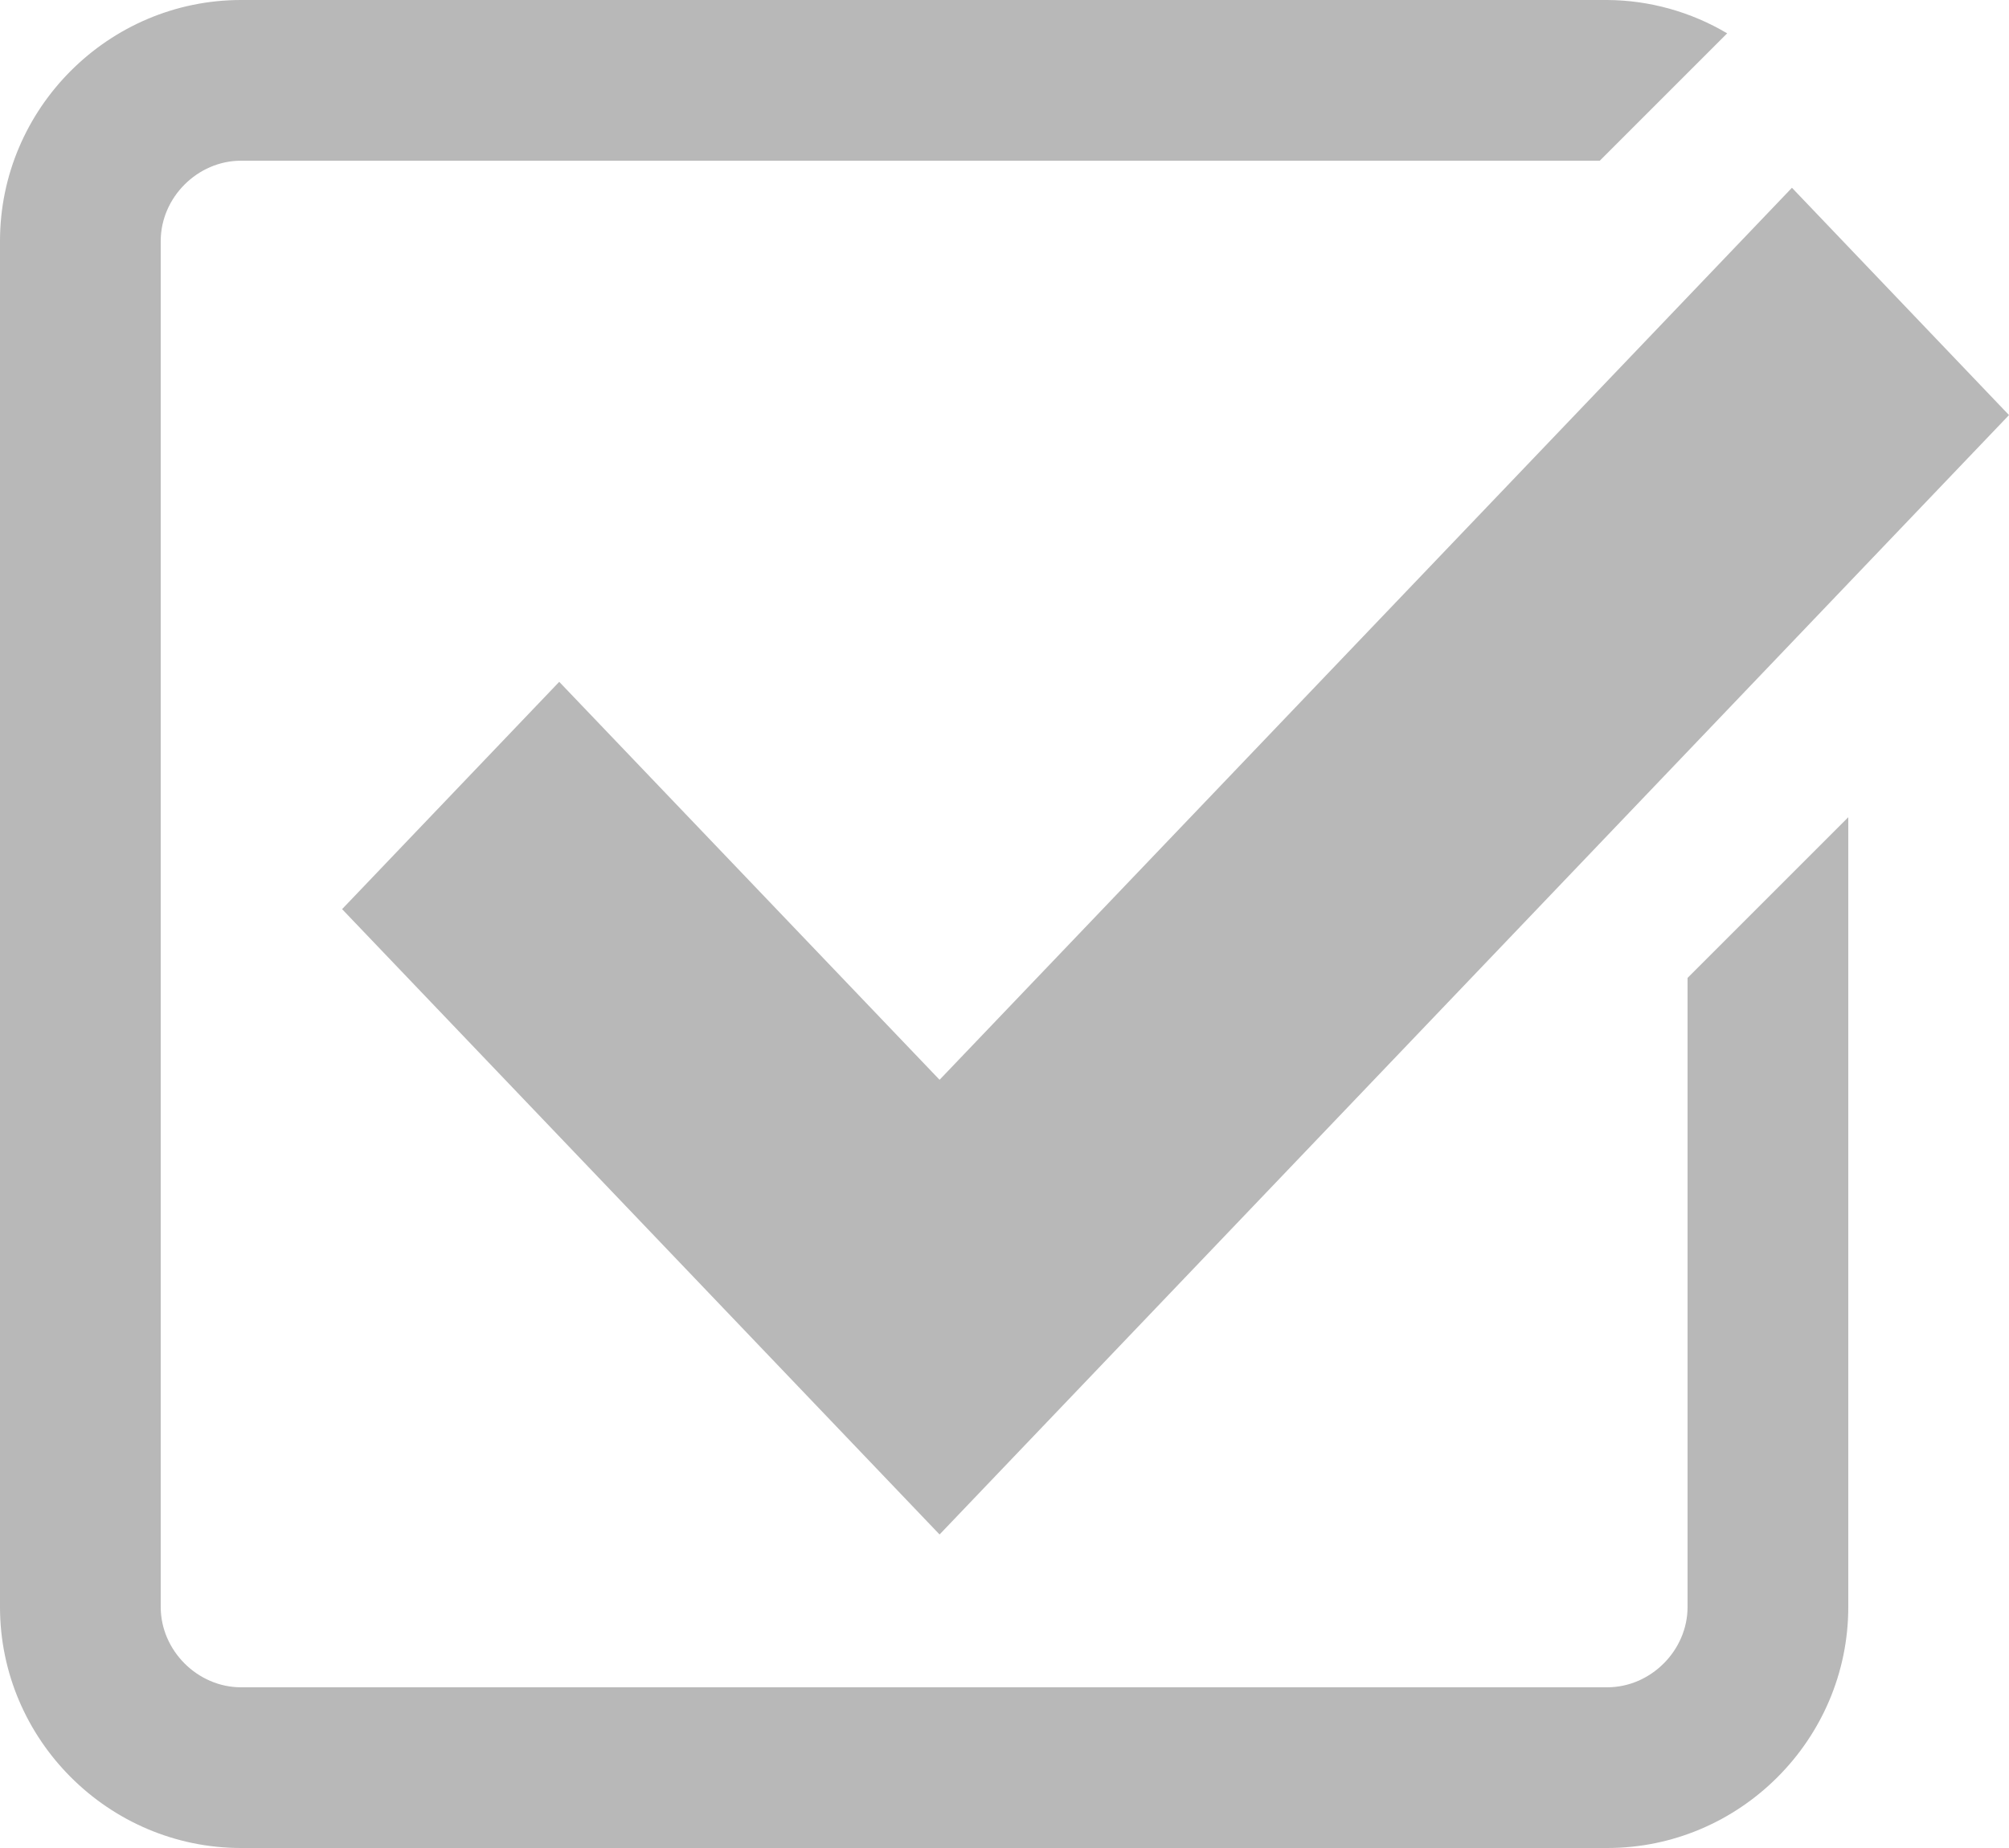
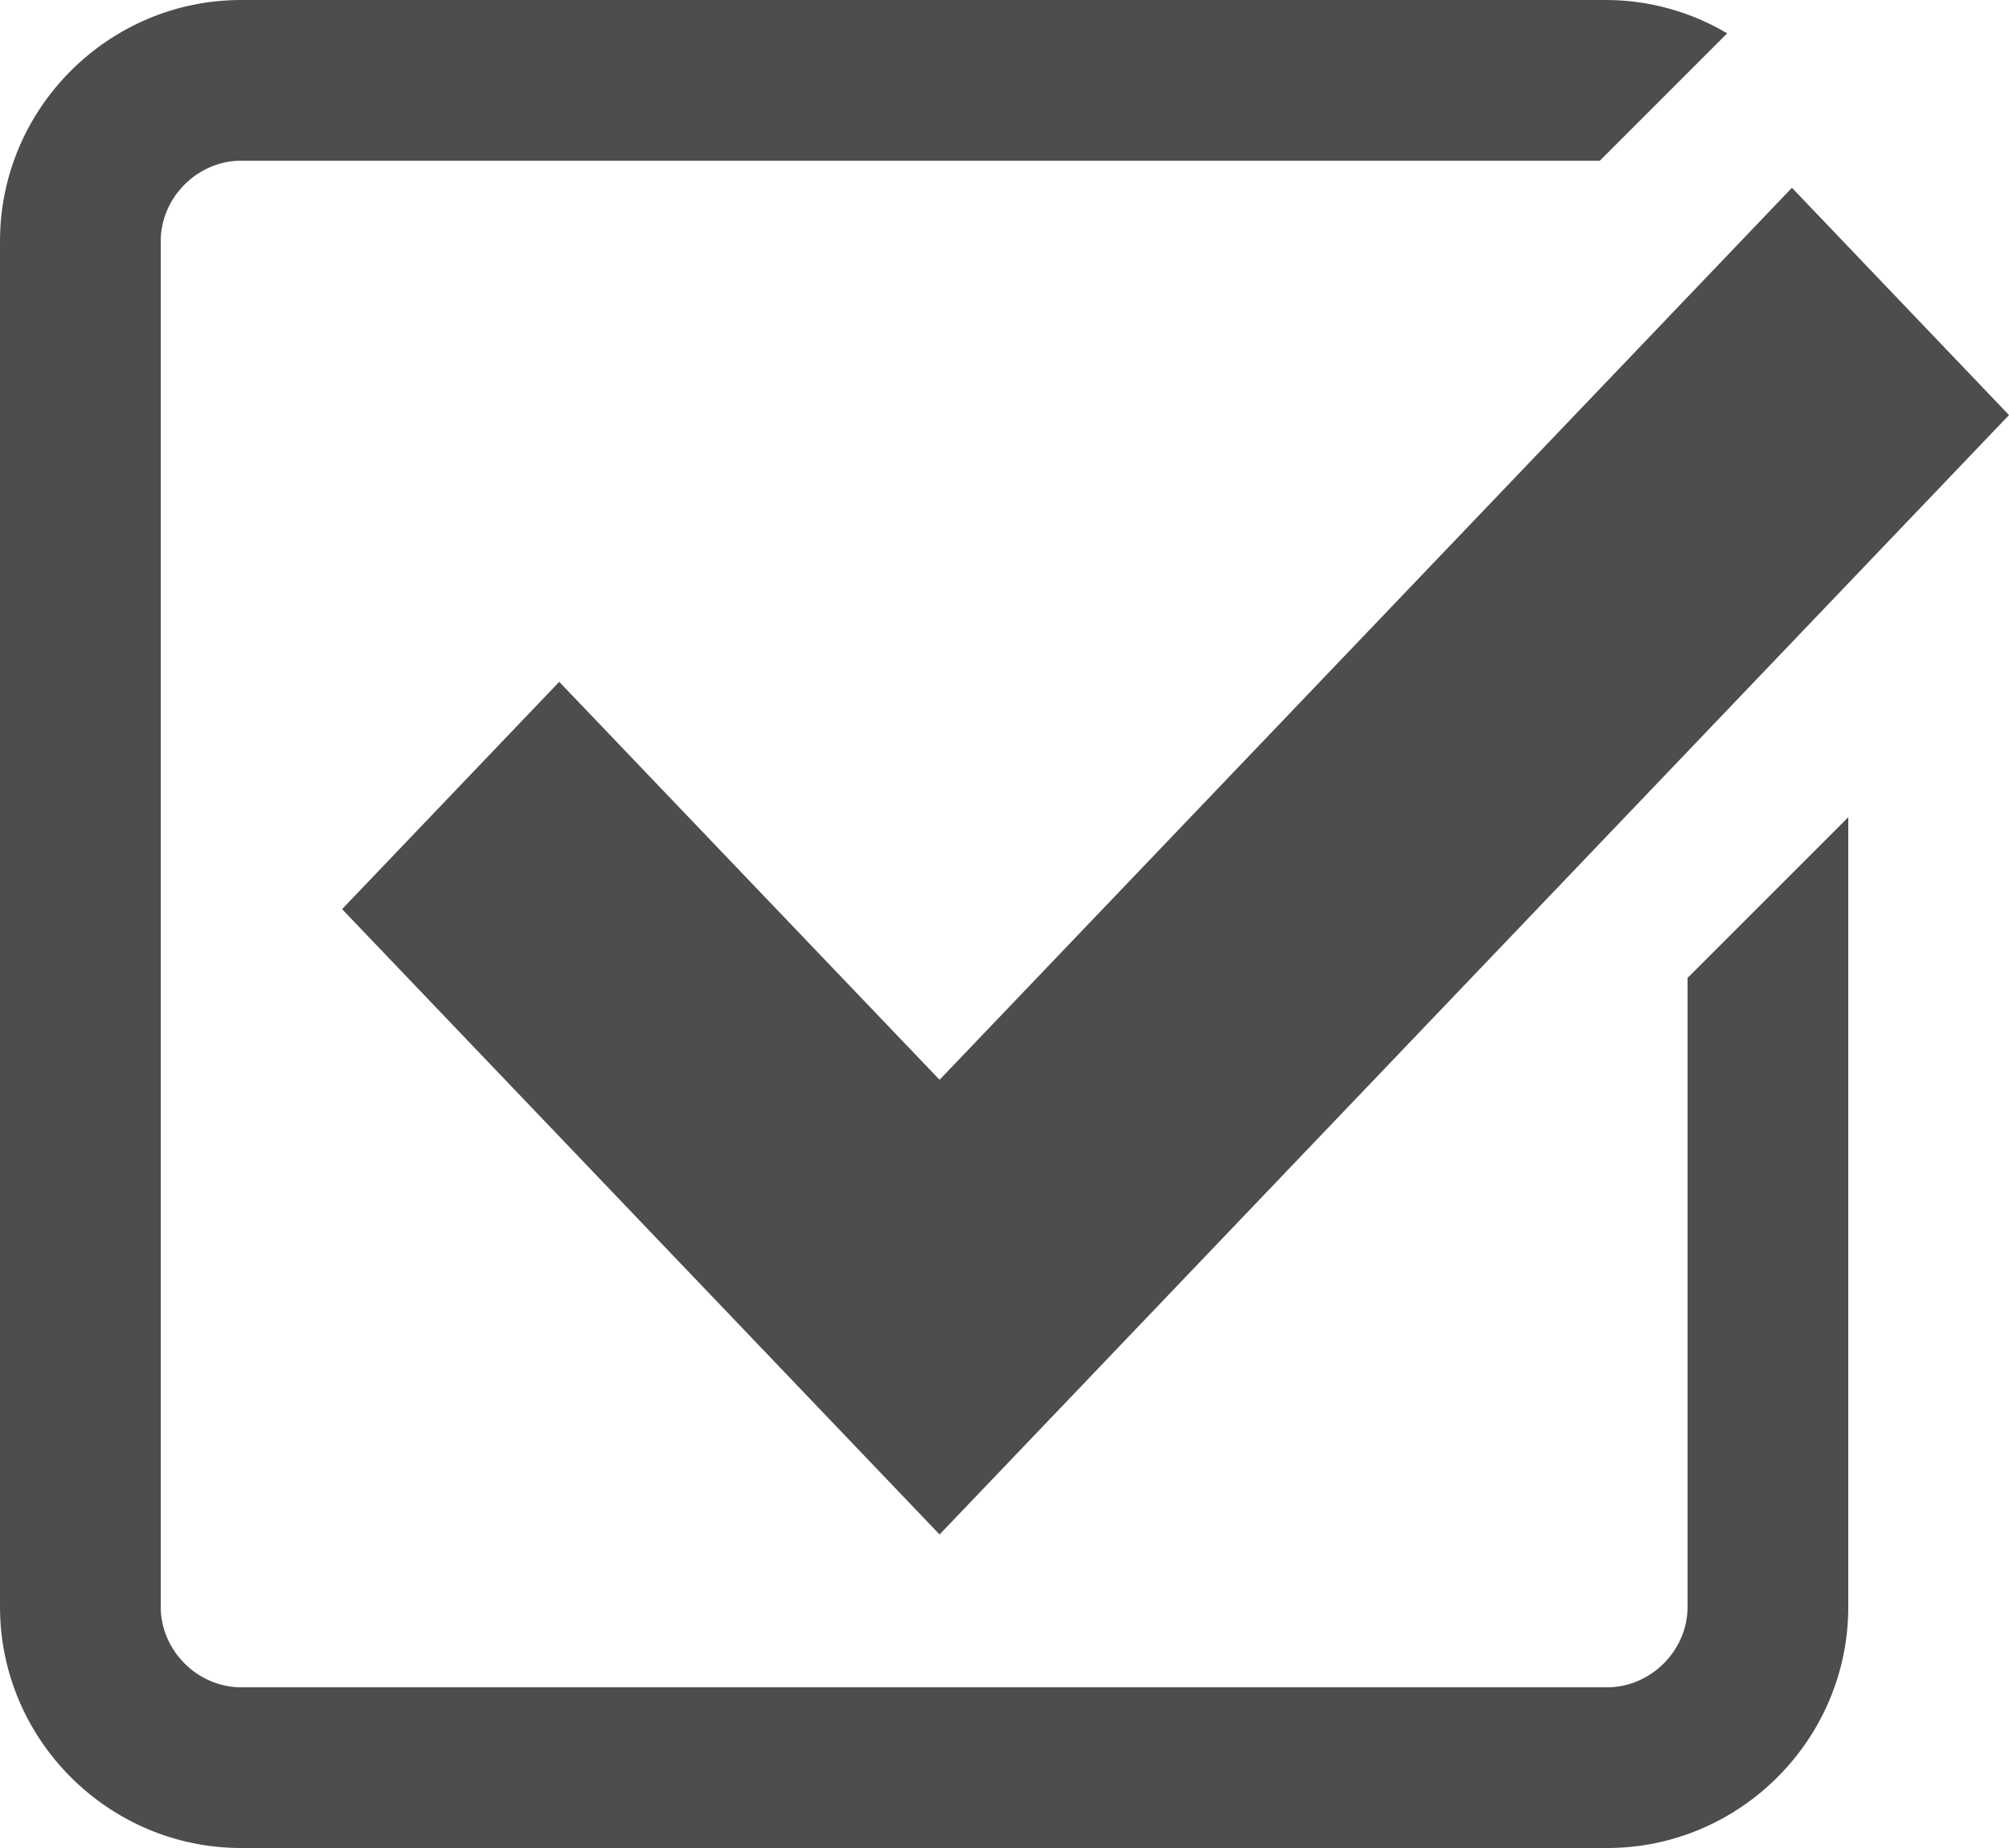
<svg xmlns="http://www.w3.org/2000/svg" width="25" height="23" viewBox="0 0 25 23" fill="none">
-   <g opacity="0.4">
+   <g>
    <path d="M6.959 8.486L4.257 11.315L11.692 19.098L25 5.166L22.299 2.337L11.692 13.439L6.959 8.486Z" fill="#4D4D4D" />
    <path d="M21 20C21 20.542 20.542 21 20 21H3C2.458 21 2 20.542 2 20V3C2 2.458 2.458 2 3 2H19.908L21.493 0.415C21.041 0.147 20.526 0.003 20 0H3C1.35 0 0 1.35 0 3V20C0 21.65 1.35 23 3 23H20C21.65 23 23 21.65 23 20V10.171L21 12.171V20Z" fill="#4D4D4D" />
  </g>
</svg>
